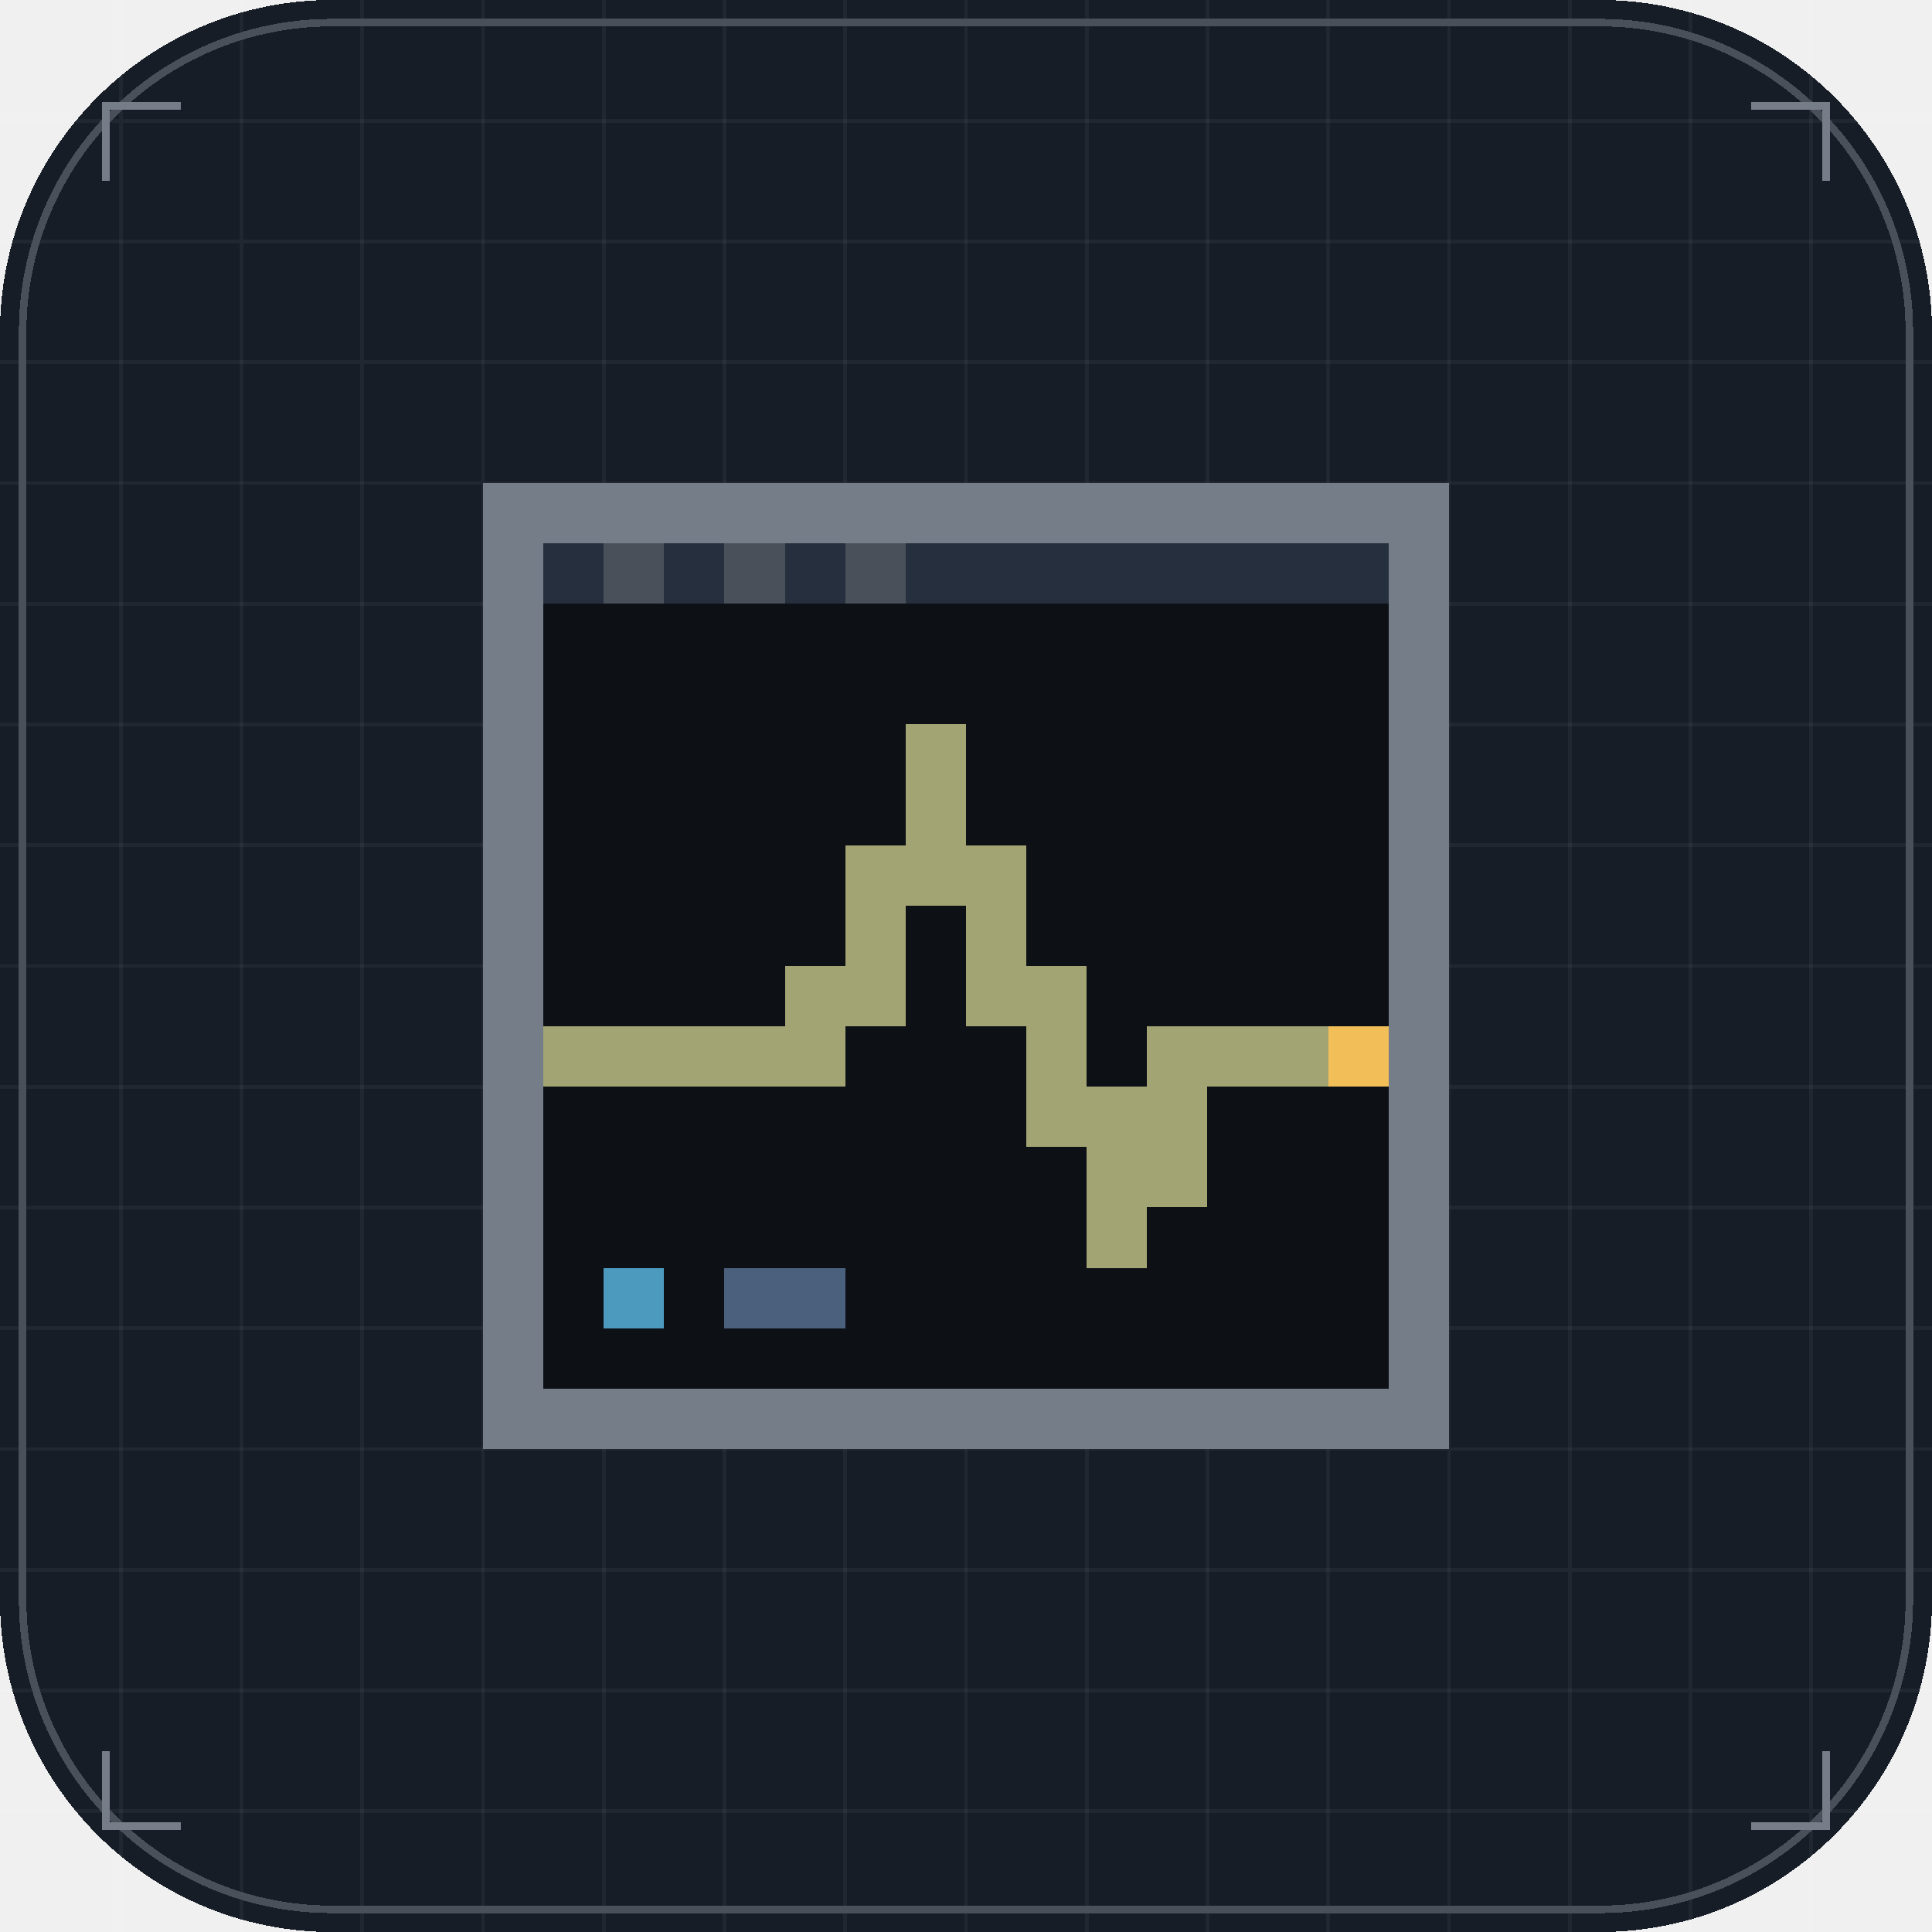
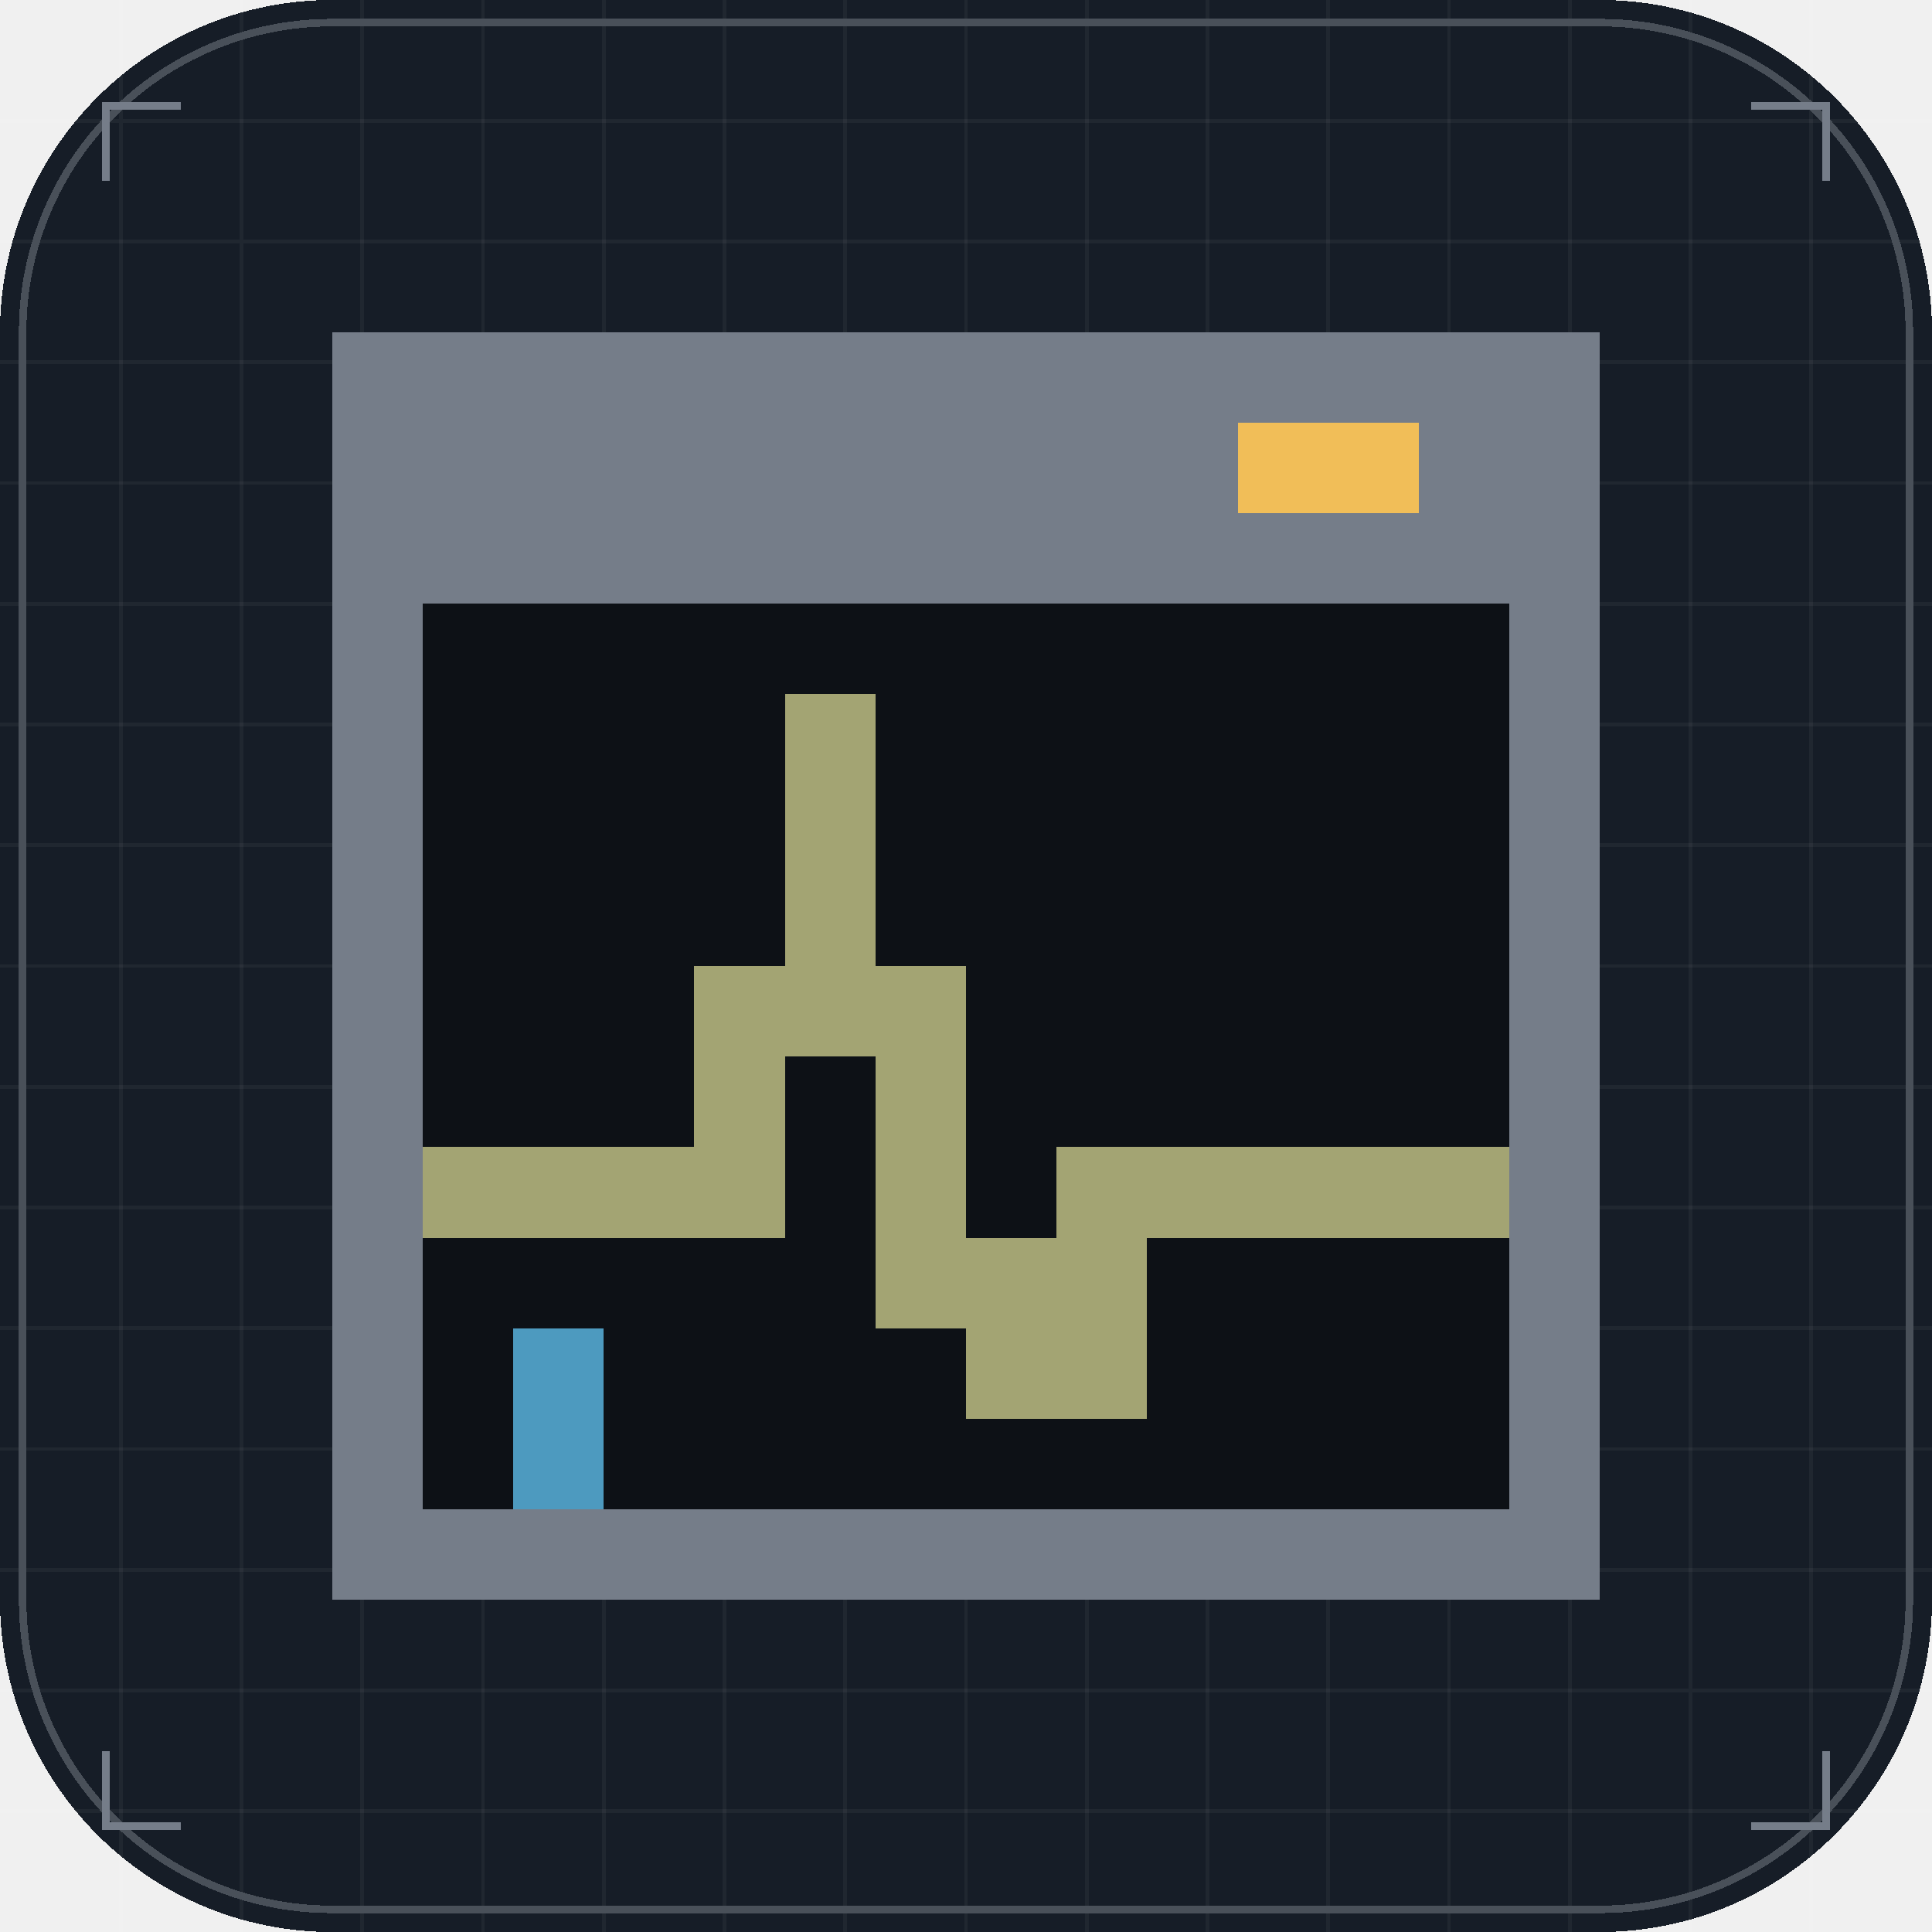
<svg xmlns="http://www.w3.org/2000/svg" viewBox="0 0 512 512" width="512" height="512" shape-rendering="crispEdges">
  <rect width="512" height="512" rx="88" fill="#161d27" />
  <g stroke="#fff" stroke-opacity=".045" stroke-width="1">
    <path d="M32 0V512M0 32H512" />
    <path d="M64 0V512M0 64H512" />
    <path d="M96 0V512M0 96H512" />
    <path d="M128 0V512M0 128H512" />
    <path d="M160 0V512M0 160H512" />
    <path d="M192 0V512M0 192H512" />
    <path d="M224 0V512M0 224H512" />
    <path d="M256 0V512M0 256H512" />
    <path d="M288 0V512M0 288H512" />
    <path d="M320 0V512M0 320H512" />
    <path d="M352 0V512M0 352H512" />
    <path d="M384 0V512M0 384H512" />
    <path d="M416 0V512M0 416H512" />
    <path d="M448 0V512M0 448H512" />
    <path d="M480 0V512M0 480H512" />
  </g>
  <rect x="6" y="6" width="500" height="500" rx="82" fill="none" stroke="#495059" stroke-width="2" />
  <g stroke="#757d89" stroke-width="2" fill="none">
    <path d="M48 28H28V48" />
    <path d="M464 28H484V48" />
    <path d="M48 484H28V464" />
    <path d="M464 484H484V464" />
  </g>
-   <g transform="translate(128 128)">
-     <rect width="256" height="256" fill="#757d89" />
-     <rect x="16" y="16" width="224" height="16" fill="#252f3d" />
-     <rect x="32" y="16" width="16" height="16" fill="#495059" />
-     <rect x="64" y="16" width="16" height="16" fill="#495059" />
-     <rect x="96" y="16" width="16" height="16" fill="#495059" />
-     <rect x="16" y="32" width="224" height="208" fill="#0d1116" />
-     <g fill="#a3a473">
-       <rect x="16" y="144" width="64" height="16" />
-       <rect x="80" y="128" width="16" height="32" />
-       <rect x="96" y="96" width="16" height="48" />
-       <rect x="112" y="64" width="16" height="48" />
-       <rect x="128" y="96" width="16" height="48" />
-       <rect x="144" y="128" width="16" height="48" />
-       <rect x="160" y="160" width="16" height="48" />
-       <rect x="176" y="144" width="16" height="48" />
-       <rect x="192" y="144" width="32" height="16" />
-     </g>
-     <rect x="224" y="144" width="16" height="16" fill="#F1BE58" />
-     <rect x="32" y="208" width="16" height="16" fill="#4D9ABF" />
-     <rect x="64" y="208" width="32" height="16" fill="#4b607c" />
+   <rect x="88" y="88" width="336" height="336" fill="#757d89" />
+   <rect x="112" y="160" width="288" height="240" fill="#0d1116" />
+   <rect x="328" y="112" width="48" height="24" fill="#F1BE58" />
+   <g fill="#a3a473">
+     <rect x="112" y="304" width="72" height="24" />
+     <rect x="184" y="256" width="24" height="72" />
+     <rect x="208" y="184" width="24" height="96" />
+     <rect x="232" y="256" width="24" height="96" />
+     <rect x="256" y="328" width="24" height="48" />
+     <rect x="280" y="304" width="24" height="72" />
+     <rect x="304" y="304" width="96" height="24" />
  </g>
+   <rect x="136" y="352" width="24" height="48" fill="#4D9ABF" />
</svg>
